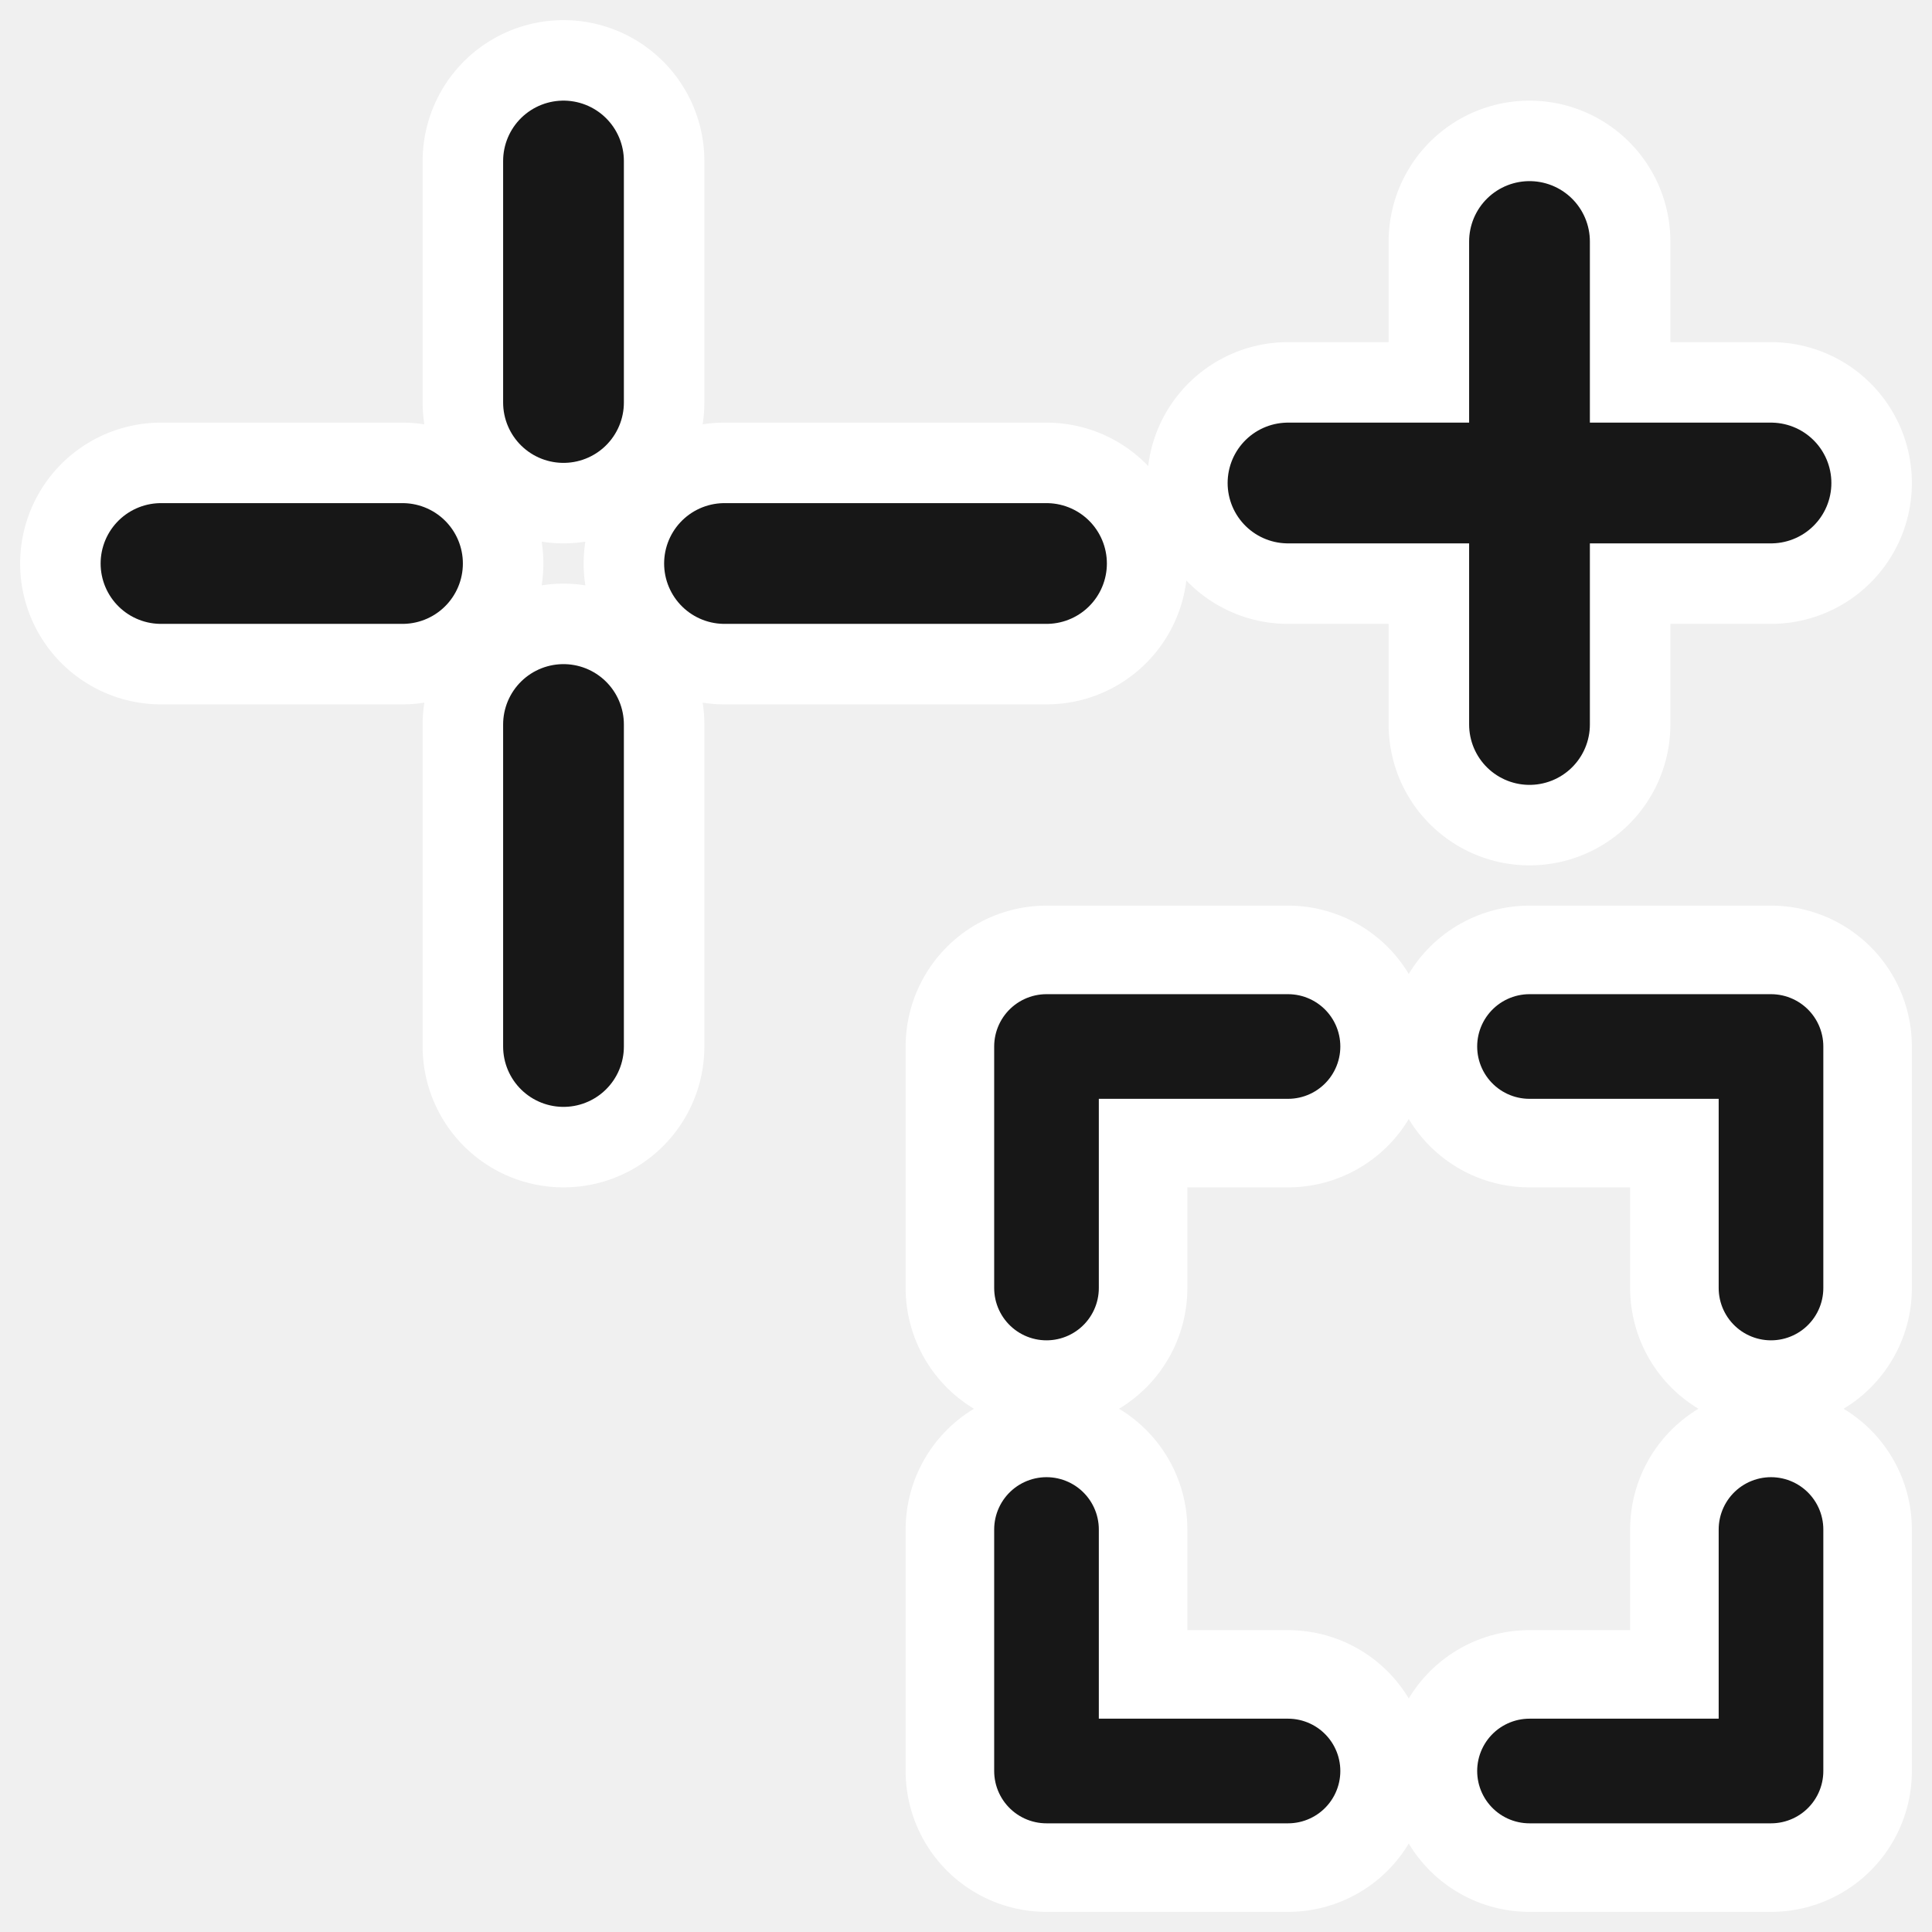
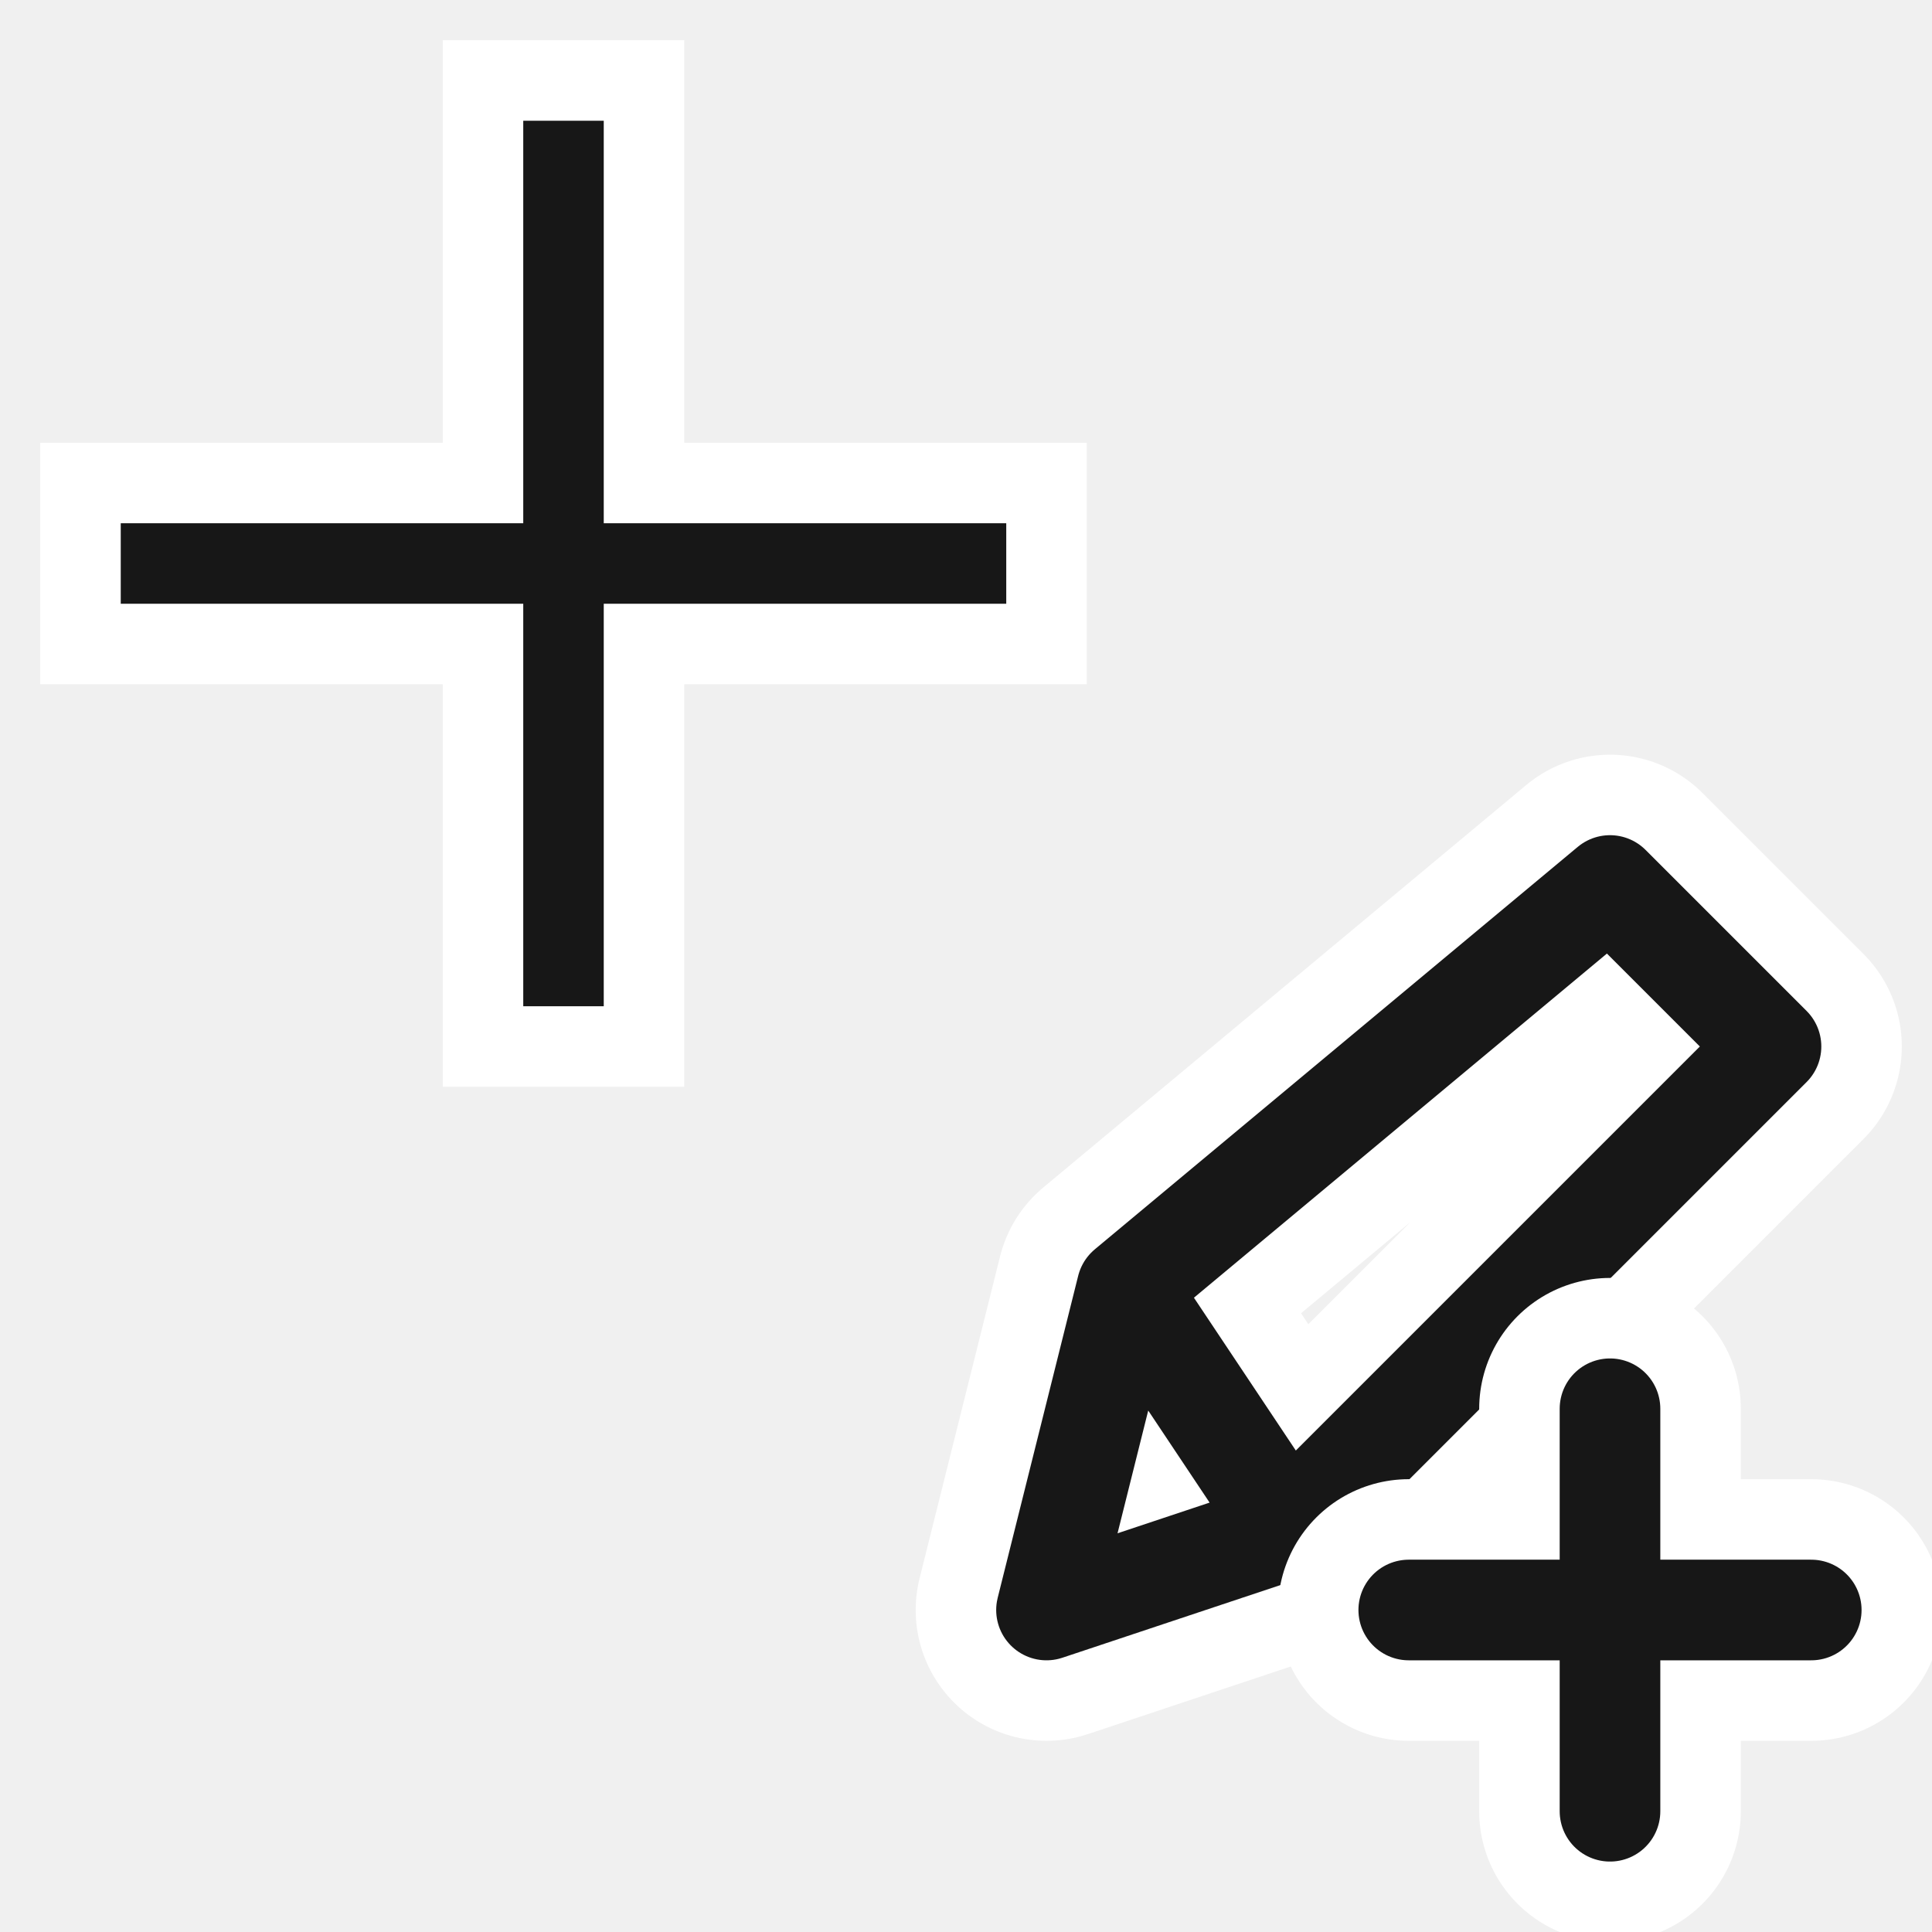
<svg xmlns="http://www.w3.org/2000/svg" width="24" height="24" viewBox="0 0 24 24">
-   <path d="M7 2v3m0 4v4M2 7h3m4 0h4" fill="none" stroke="white" stroke-width="3.5" stroke-linecap="round" stroke-linejoin="round" />
-   <path d="M7 2v3m0 4v4M2 7h3m4 0h4" fill="none" stroke="#171717" stroke-width="1.5" stroke-linecap="round" stroke-linejoin="round" />
-   <path d="M13 16v-3h3m3 0h3v3m0 3v3h-3m-3 0h-3v-3" fill="none" stroke="white" stroke-width="3.5" stroke-linecap="round" stroke-linejoin="round" />
-   <path d="M13 16v-3h3m3 0h3v3m0 3v3h-3m-3 0h-3v-3" fill="none" stroke="#171717" stroke-width="1.3" stroke-linecap="round" stroke-linejoin="round" />
-   <path d="M19 3v6m-3-3h6" fill="none" stroke="white" stroke-width="3.5" stroke-linecap="round" stroke-linejoin="round" />
-   <path d="M19 3v6m-3-3h6" fill="none" stroke="#171717" stroke-width="1.5" stroke-linecap="round" stroke-linejoin="round" />
+   <path d="M7 2v10M2 7h10" fill="none" stroke="white" stroke-width="3" stroke-linecap="square" />
+   <path d="M7 2v10M2 7h10" fill="none" stroke="#171717" stroke-width="1" stroke-linecap="square" />
+   <path d="M13 20l1-4 6-5 2 2-6 6-3 1ZM14 16l2 3" fill="none" stroke="white" stroke-width="3.25" stroke-linecap="round" stroke-linejoin="round" />
+   <path d="M13 20l1-4 6-5 2 2-6 6-3 1ZM14 16l2 3" fill="none" stroke="#171717" stroke-width="1.25" stroke-linecap="round" stroke-linejoin="round" />
+   <path d="M20 17.5v5M17.5 20h5" fill="none" stroke="white" stroke-width="3.25" stroke-linecap="round" stroke-linejoin="round" />
+   <path d="M20 17.5v5M17.5 20h5" fill="none" stroke="#171717" stroke-width="1.25" stroke-linecap="round" stroke-linejoin="round" />
</svg>
